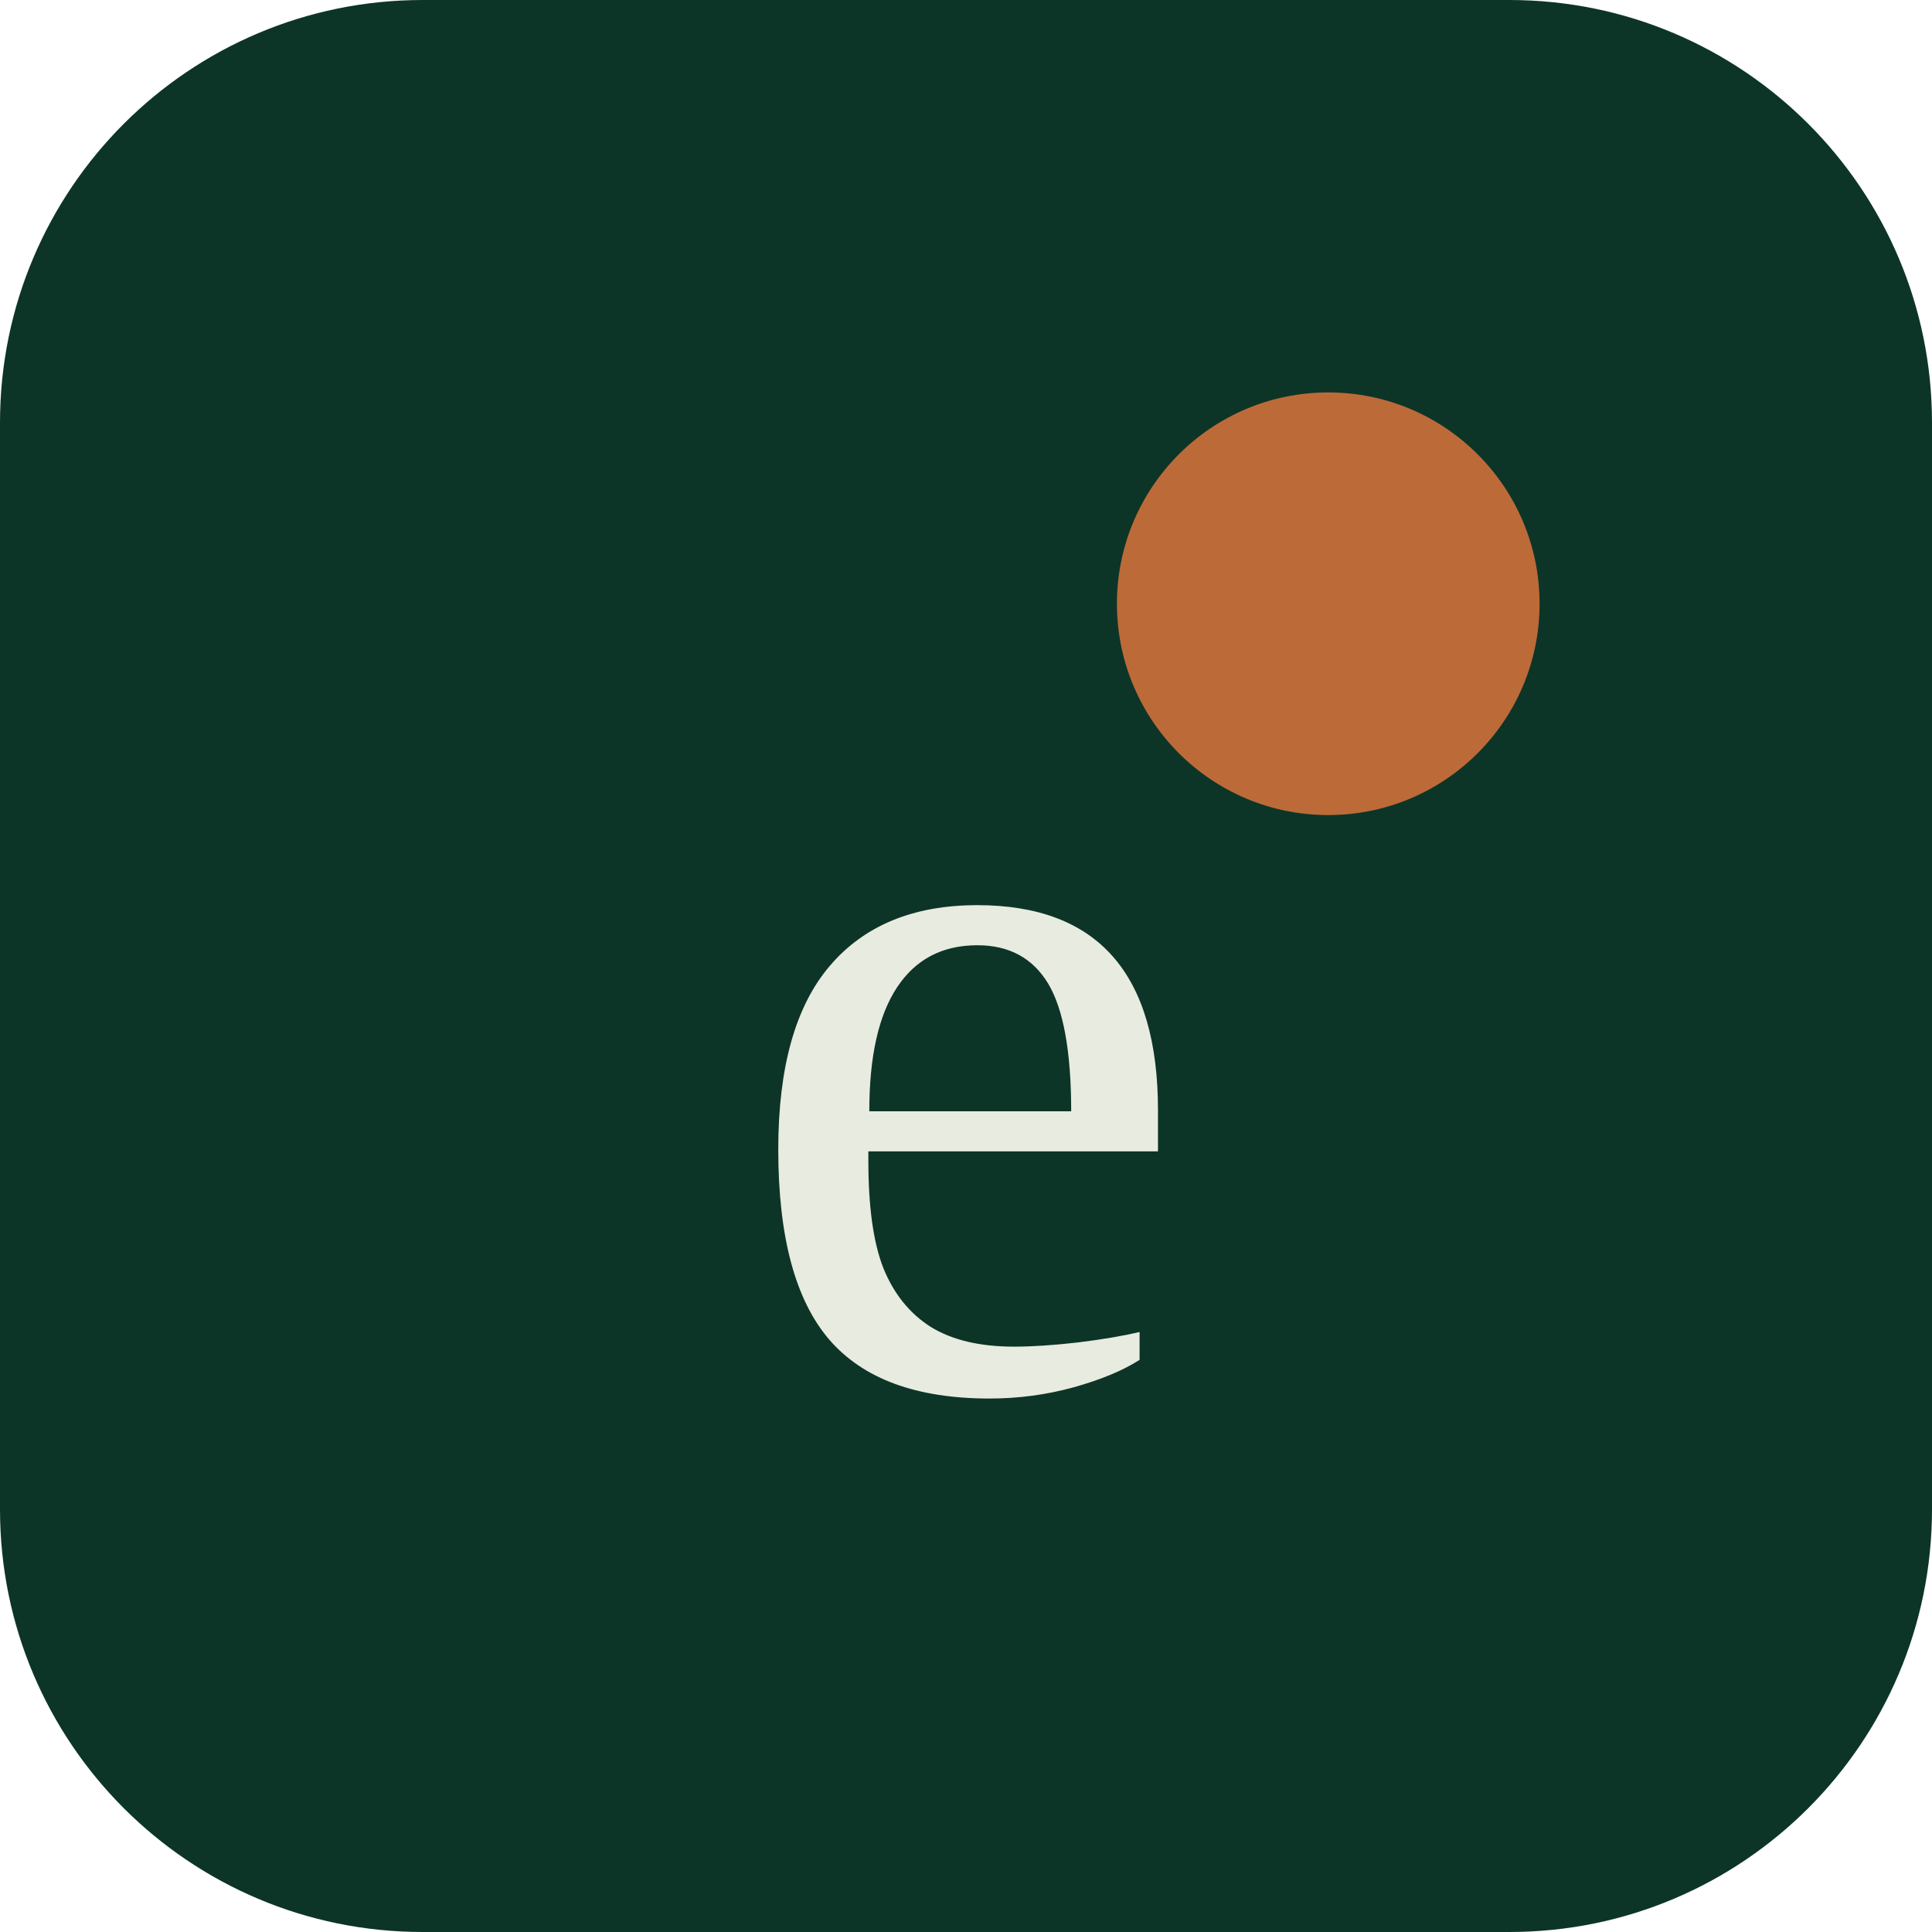
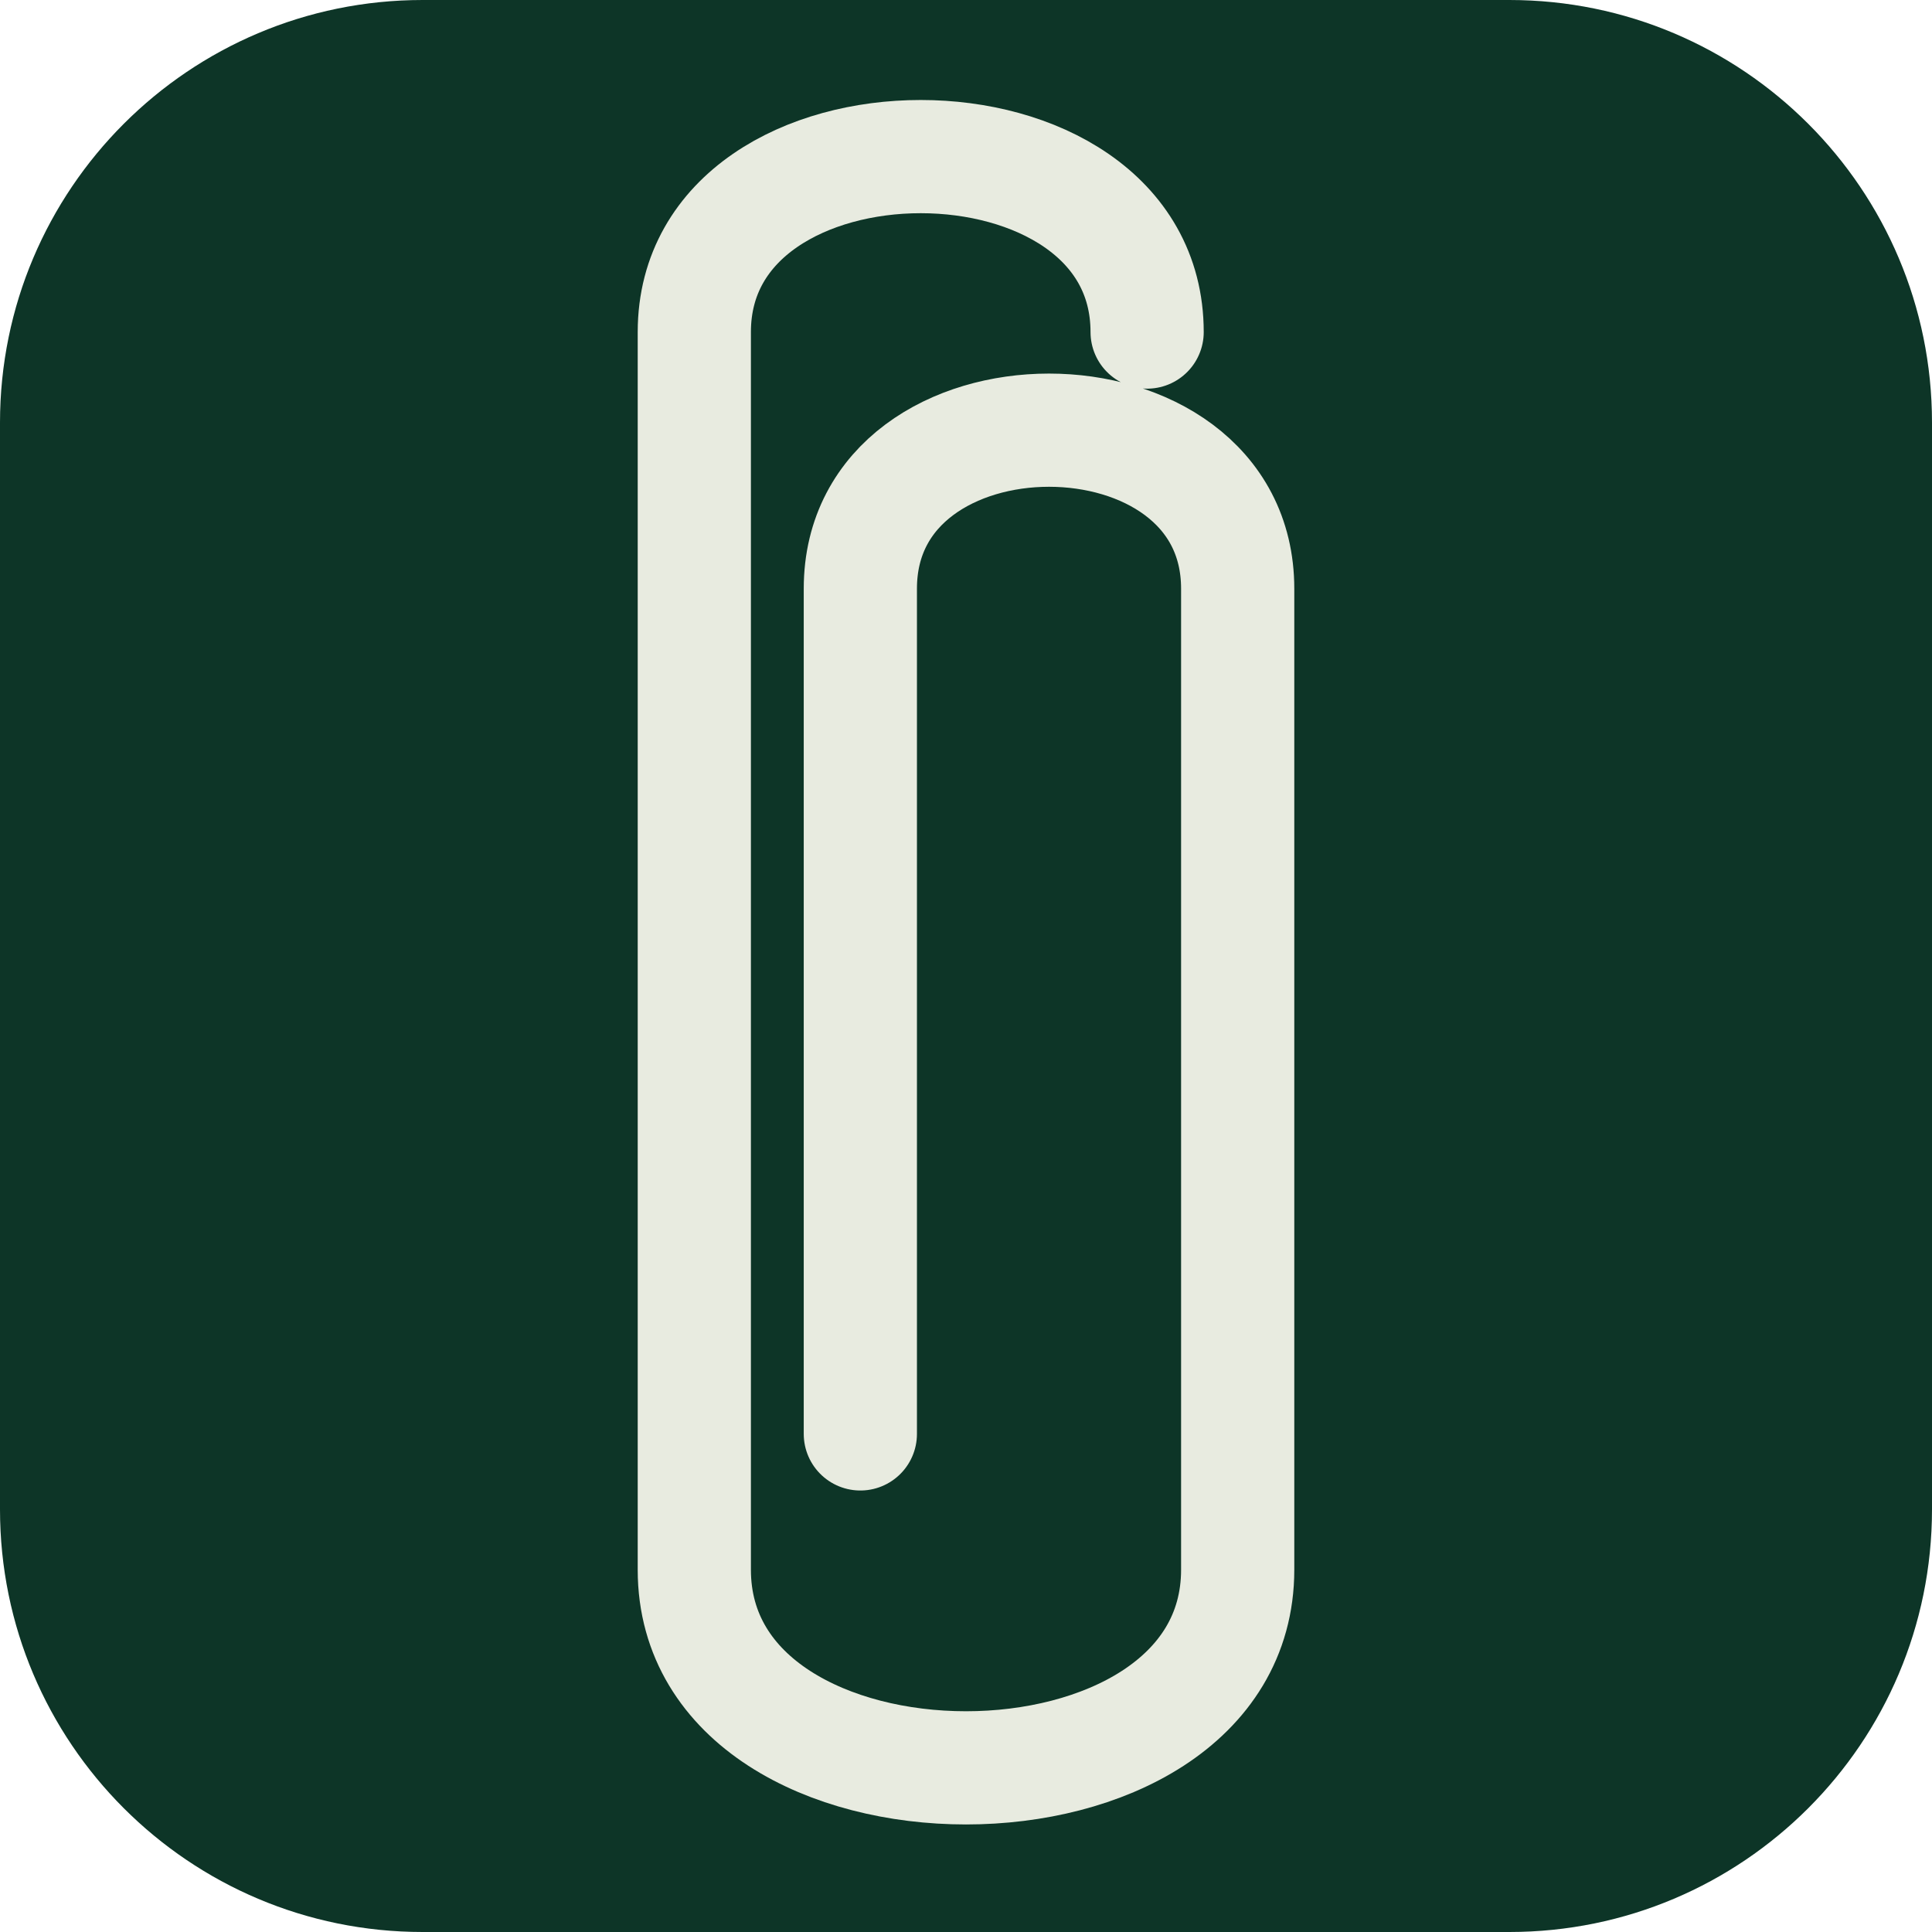
<svg xmlns="http://www.w3.org/2000/svg" viewBox="0 0 64 64" role="img" aria-label="Espen Bjørk">
  <rect width="64" height="64" rx="14" fill="#0d3527" />
-   <circle cx="44" cy="20" r="7" fill="#bd6a39" />
-   <text x="32" y="46" text-anchor="middle" font-family="Georgia, 'Times New Roman', serif" font-size="34" fill="#e8ebe0">e</text>
+   <path transform="translate(3.5 -10.5) scale(.25)" fill="none" stroke="#e8ebe0" stroke-width="15" stroke-linecap="round" stroke-linejoin="round" d="M138 86 C138 55 78 55 78 86 L78 250 C78 285 150 285 150 250 L150 120 C150 92 100 92 100 120 L100 232" />
</svg>
